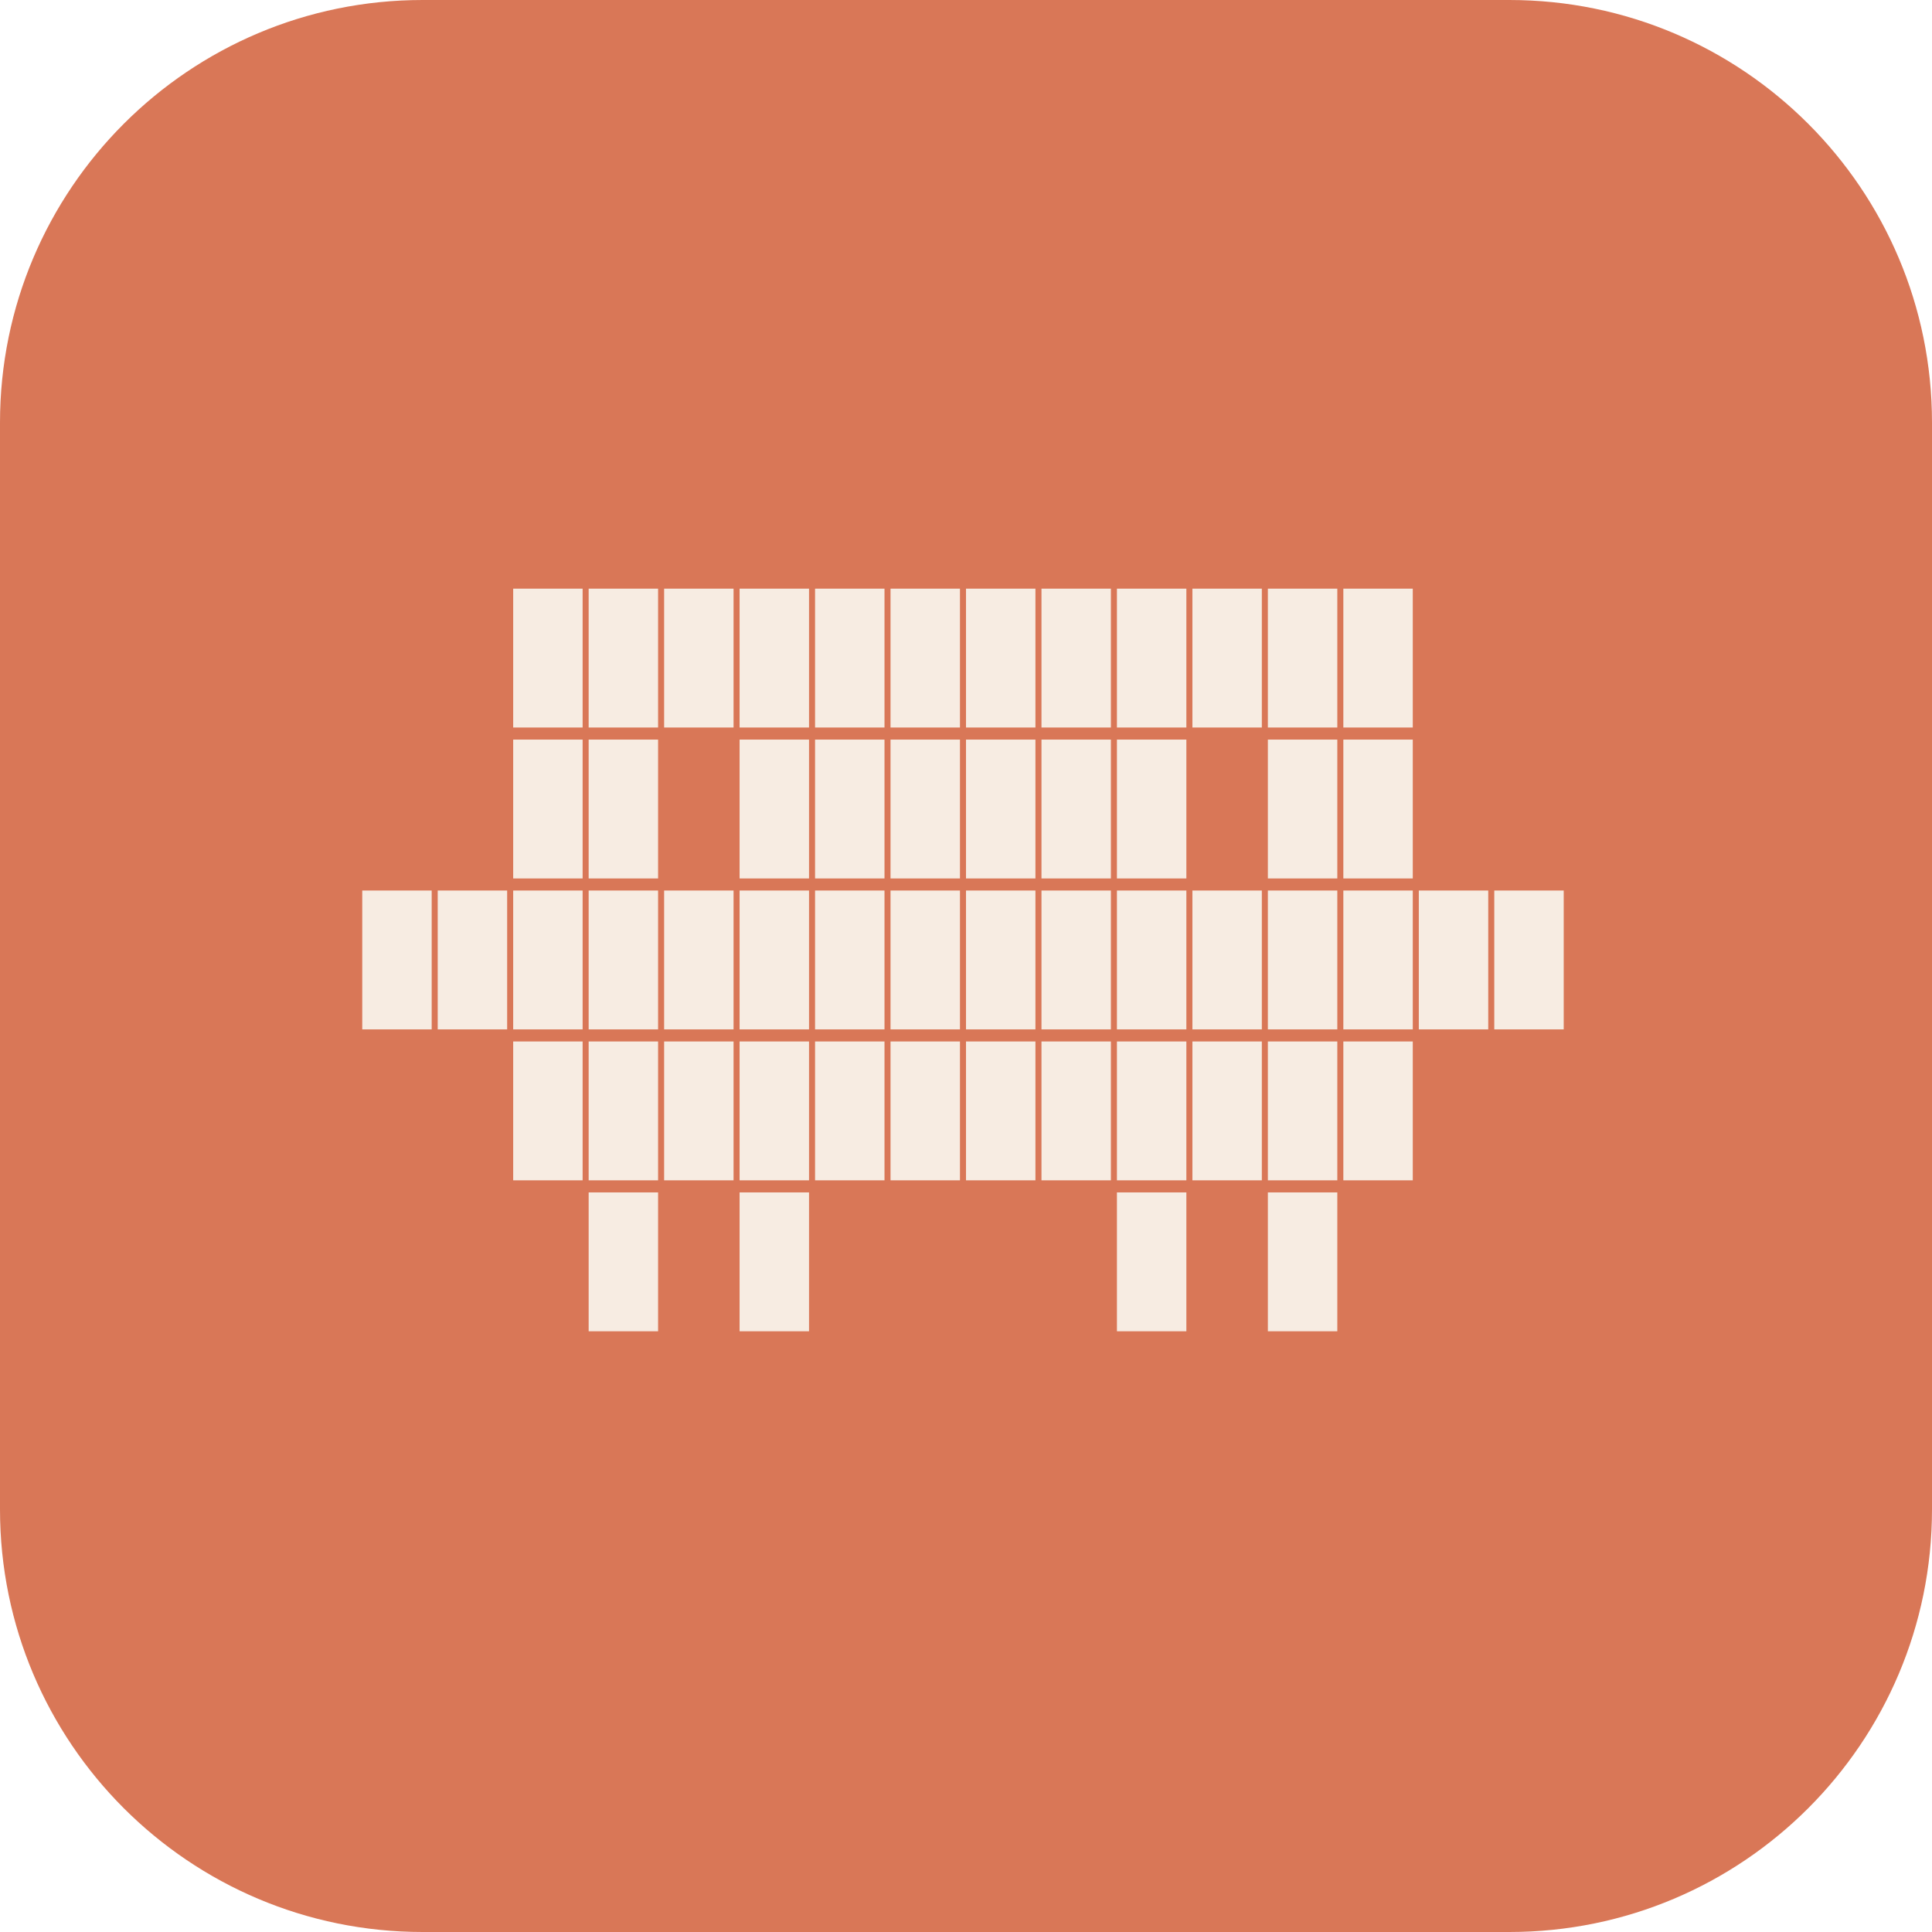
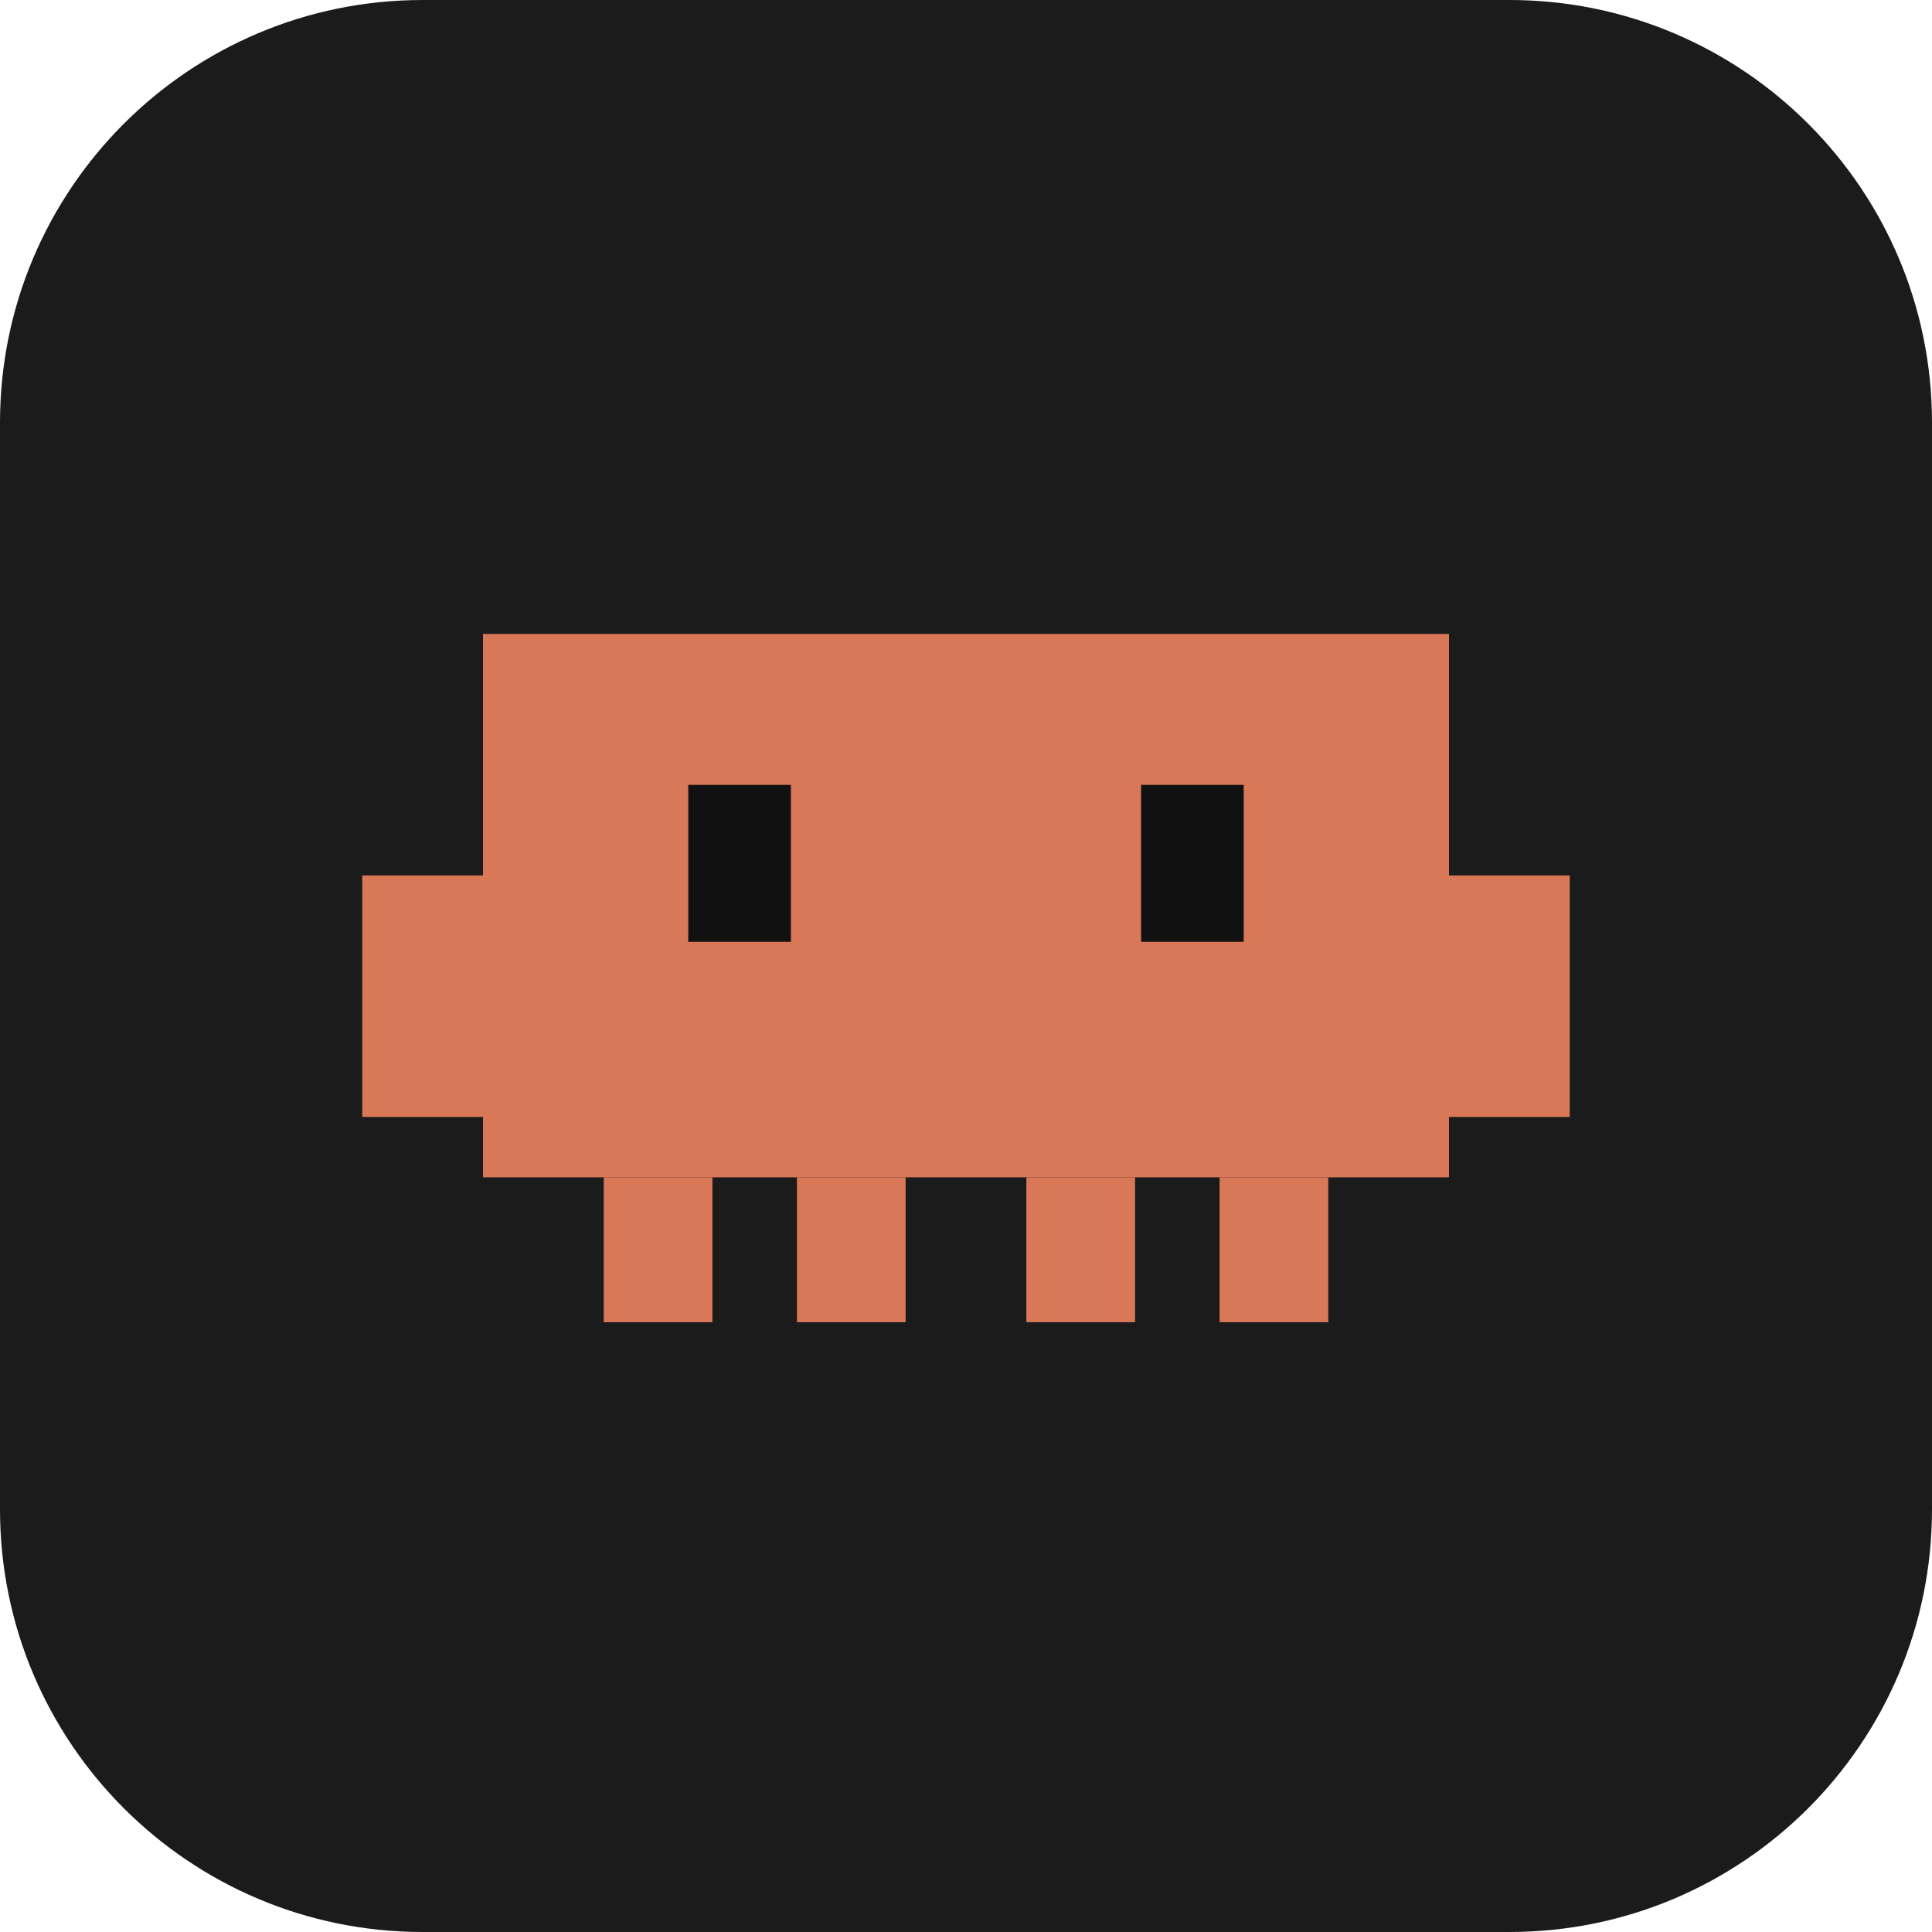
<svg xmlns="http://www.w3.org/2000/svg" viewBox="0 0 32 32" role="img" aria-label="Claude">
-   <rect width="32" height="32" rx="7" fill="#d97757" />
-   <g fill="#f7ece2">
-     <rect x="8.50" y="9.75" width="1.15" height="2.30" />
-     <rect x="9.75" y="9.75" width="1.15" height="2.30" />
-     <rect x="11.00" y="9.75" width="1.15" height="2.30" />
-     <rect x="12.25" y="9.75" width="1.15" height="2.30" />
-     <rect x="13.50" y="9.75" width="1.15" height="2.30" />
-     <rect x="14.75" y="9.75" width="1.15" height="2.30" />
-     <rect x="16.00" y="9.75" width="1.15" height="2.30" />
-     <rect x="17.25" y="9.75" width="1.15" height="2.30" />
-     <rect x="18.50" y="9.75" width="1.15" height="2.30" />
-     <rect x="19.75" y="9.75" width="1.15" height="2.30" />
-     <rect x="21.00" y="9.75" width="1.15" height="2.30" />
-     <rect x="22.25" y="9.75" width="1.15" height="2.30" />
-     <rect x="8.50" y="12.25" width="1.15" height="2.30" />
-     <rect x="9.75" y="12.25" width="1.15" height="2.30" />
-     <rect x="12.25" y="12.25" width="1.15" height="2.30" />
-     <rect x="13.50" y="12.25" width="1.15" height="2.30" />
-     <rect x="14.75" y="12.25" width="1.15" height="2.30" />
-     <rect x="16.00" y="12.25" width="1.15" height="2.30" />
-     <rect x="17.25" y="12.25" width="1.15" height="2.30" />
-     <rect x="18.50" y="12.25" width="1.15" height="2.30" />
-     <rect x="21.00" y="12.25" width="1.15" height="2.30" />
-     <rect x="22.25" y="12.25" width="1.15" height="2.30" />
-     <rect x="6.00" y="14.75" width="1.15" height="2.30" />
-     <rect x="7.25" y="14.75" width="1.15" height="2.30" />
-     <rect x="8.50" y="14.75" width="1.15" height="2.30" />
-     <rect x="9.75" y="14.75" width="1.15" height="2.30" />
-     <rect x="11.00" y="14.75" width="1.15" height="2.30" />
-     <rect x="12.25" y="14.75" width="1.15" height="2.30" />
-     <rect x="13.50" y="14.75" width="1.15" height="2.30" />
-     <rect x="14.75" y="14.75" width="1.15" height="2.30" />
-     <rect x="16.00" y="14.75" width="1.15" height="2.30" />
-     <rect x="17.25" y="14.75" width="1.15" height="2.30" />
-     <rect x="18.50" y="14.75" width="1.15" height="2.30" />
-     <rect x="19.75" y="14.75" width="1.15" height="2.30" />
-     <rect x="21.00" y="14.75" width="1.15" height="2.30" />
-     <rect x="22.25" y="14.75" width="1.15" height="2.30" />
-     <rect x="23.50" y="14.75" width="1.15" height="2.30" />
-     <rect x="24.75" y="14.75" width="1.15" height="2.30" />
-     <rect x="8.50" y="17.25" width="1.15" height="2.30" />
-     <rect x="9.75" y="17.25" width="1.15" height="2.30" />
-     <rect x="11.00" y="17.25" width="1.15" height="2.30" />
-     <rect x="12.25" y="17.25" width="1.15" height="2.30" />
-     <rect x="13.50" y="17.25" width="1.15" height="2.30" />
-     <rect x="14.75" y="17.25" width="1.15" height="2.30" />
-     <rect x="16.00" y="17.25" width="1.15" height="2.30" />
-     <rect x="17.25" y="17.25" width="1.15" height="2.30" />
-     <rect x="18.50" y="17.25" width="1.15" height="2.30" />
-     <rect x="19.75" y="17.25" width="1.15" height="2.30" />
-     <rect x="21.00" y="17.25" width="1.15" height="2.30" />
-     <rect x="22.25" y="17.25" width="1.15" height="2.30" />
-     <rect x="9.75" y="19.75" width="1.15" height="2.30" />
-     <rect x="12.25" y="19.75" width="1.15" height="2.30" />
-     <rect x="18.50" y="19.75" width="1.15" height="2.30" />
-     <rect x="21.00" y="19.75" width="1.15" height="2.30" />
+   <rect width="32" height="32" rx="7" fill="#1b1b1b" />
+   <g fill="#d97857">
+     <rect x="8" y="10.5" width="16" height="9" />
+     <rect x="6" y="14.5" width="2" height="4" />
+     <rect x="24" y="14.5" width="2" height="4" />
+     <rect x="10" y="19.5" width="1.8" height="2.4" />
+     <rect x="13.2" y="19.5" width="1.8" height="2.4" />
+     <rect x="17" y="19.5" width="1.8" height="2.4" />
+     <rect x="20.2" y="19.5" width="1.8" height="2.4" />
+   </g>
+   <g fill="#111111">
+     <rect x="11.4" y="13" width="1.7" height="2.6" />
+     <rect x="18.9" y="13" width="1.7" height="2.6" />
  </g>
</svg>
